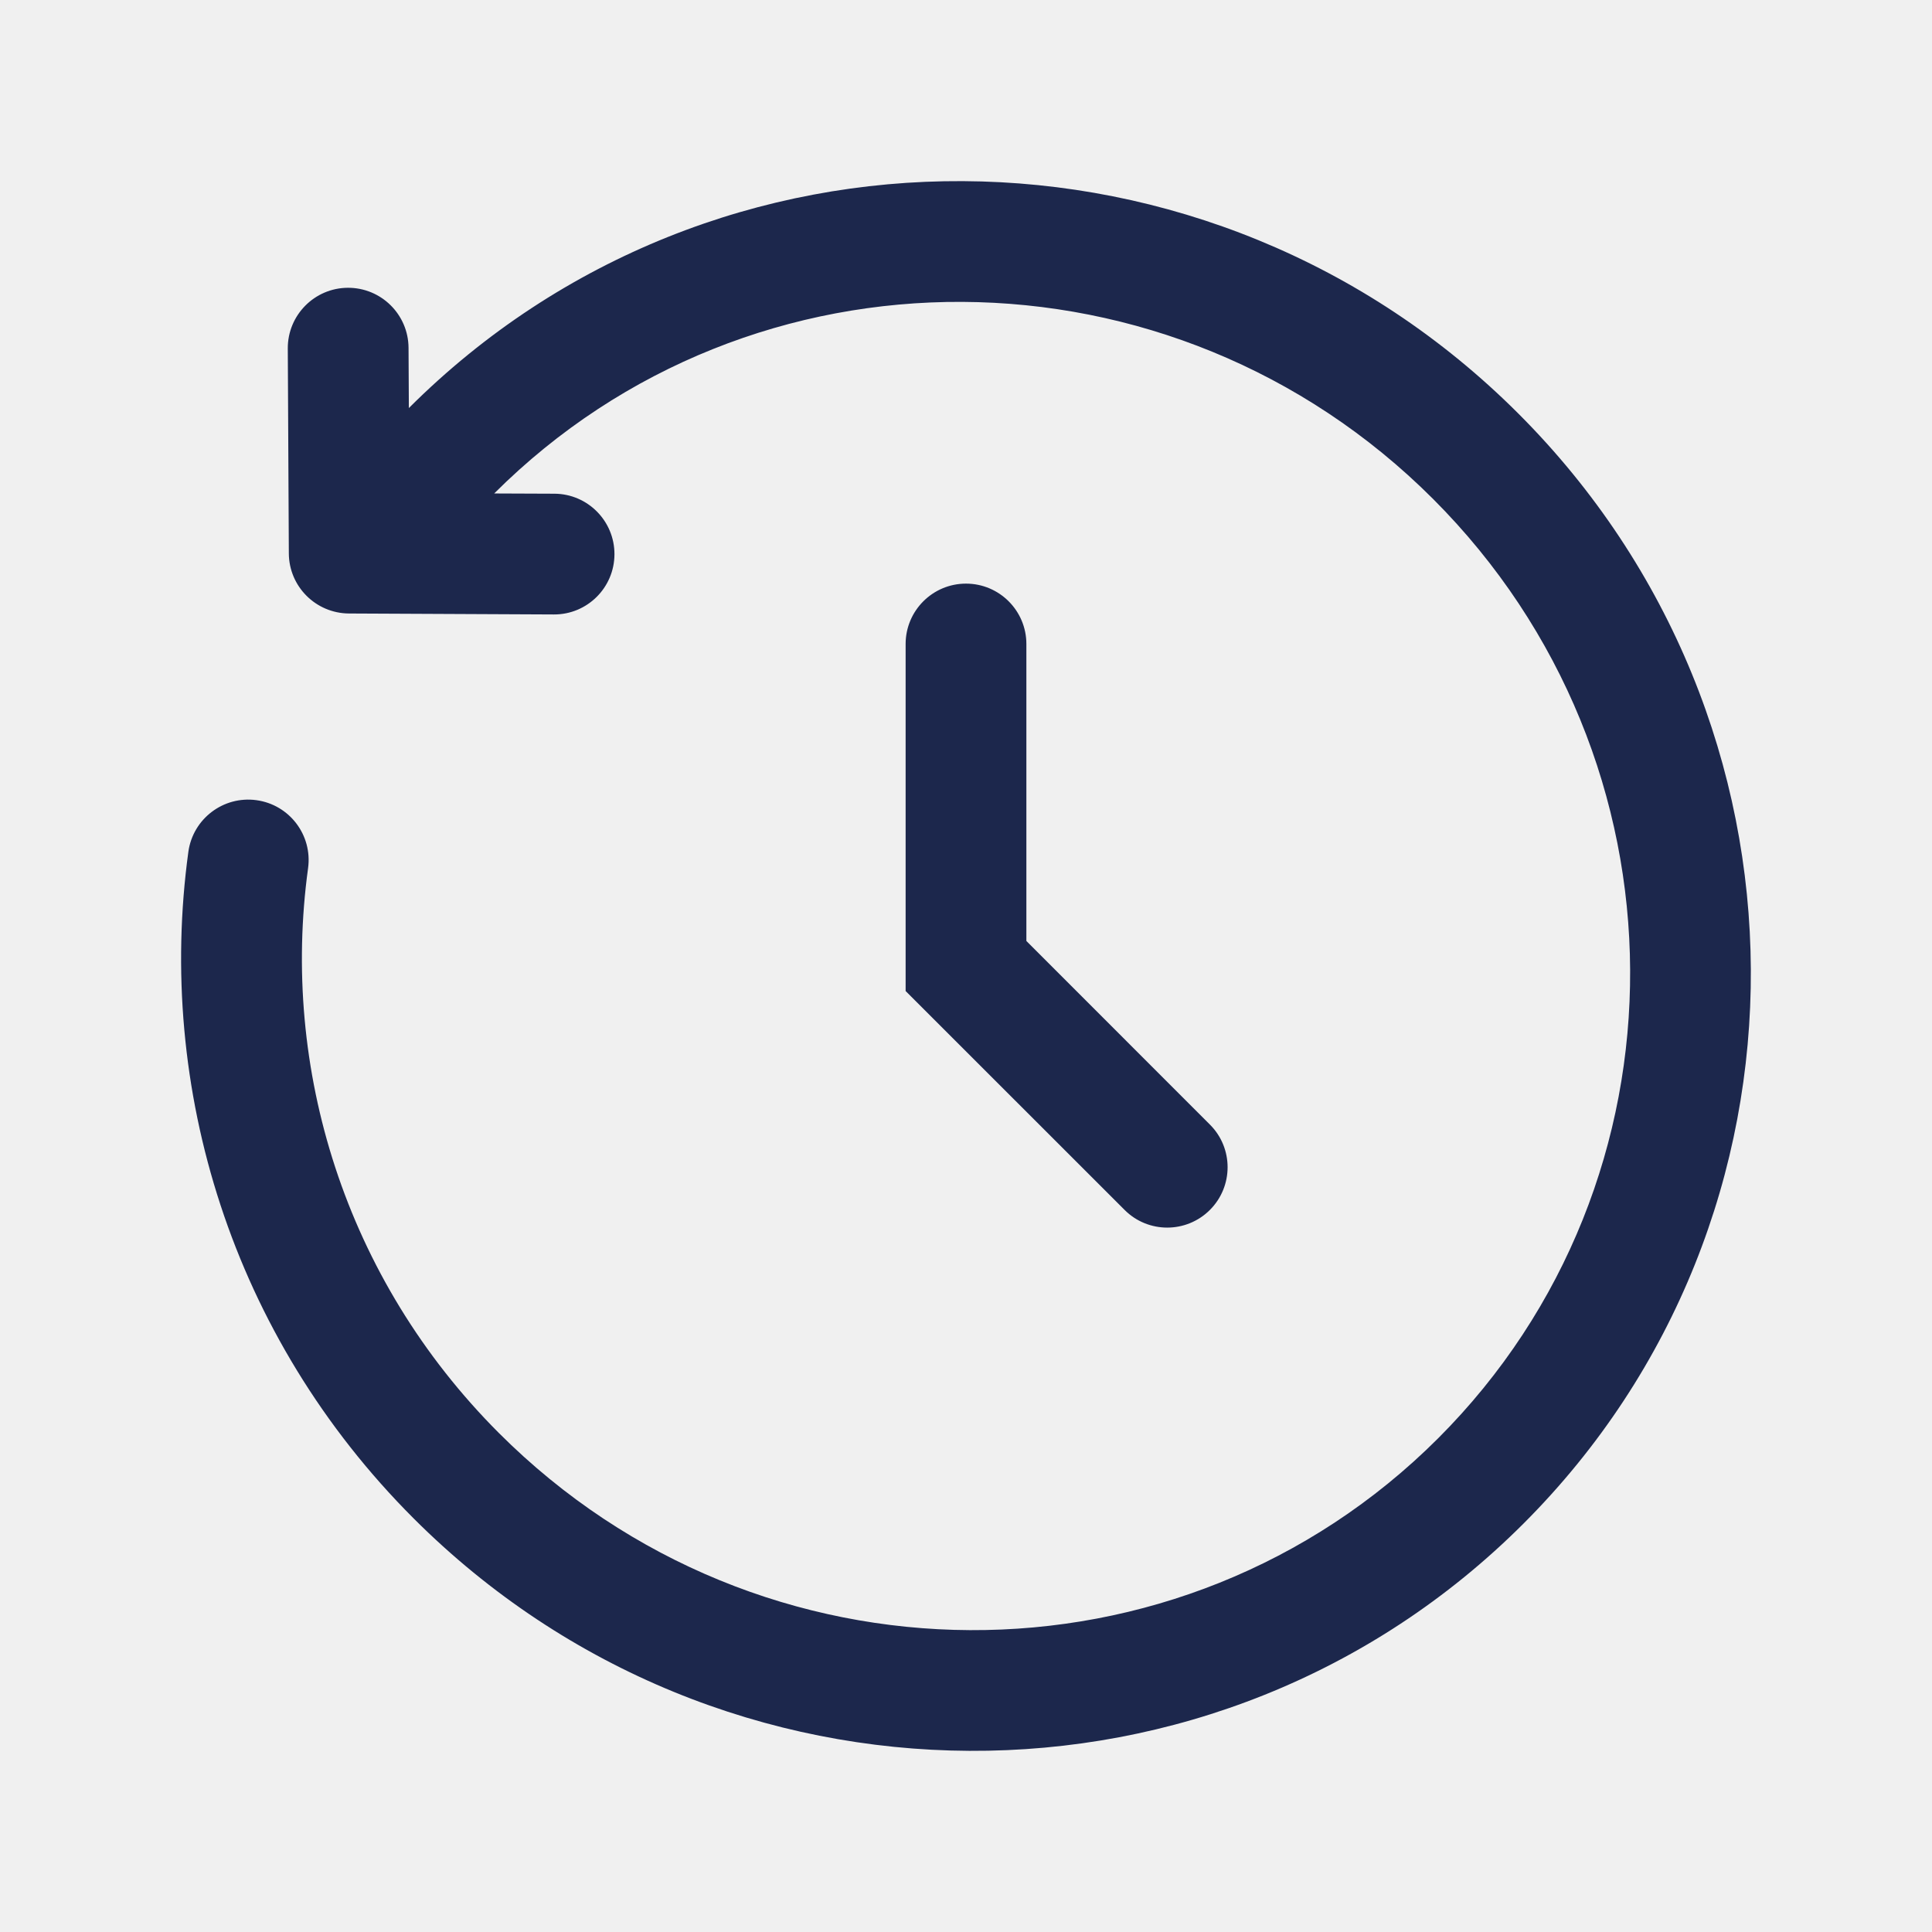
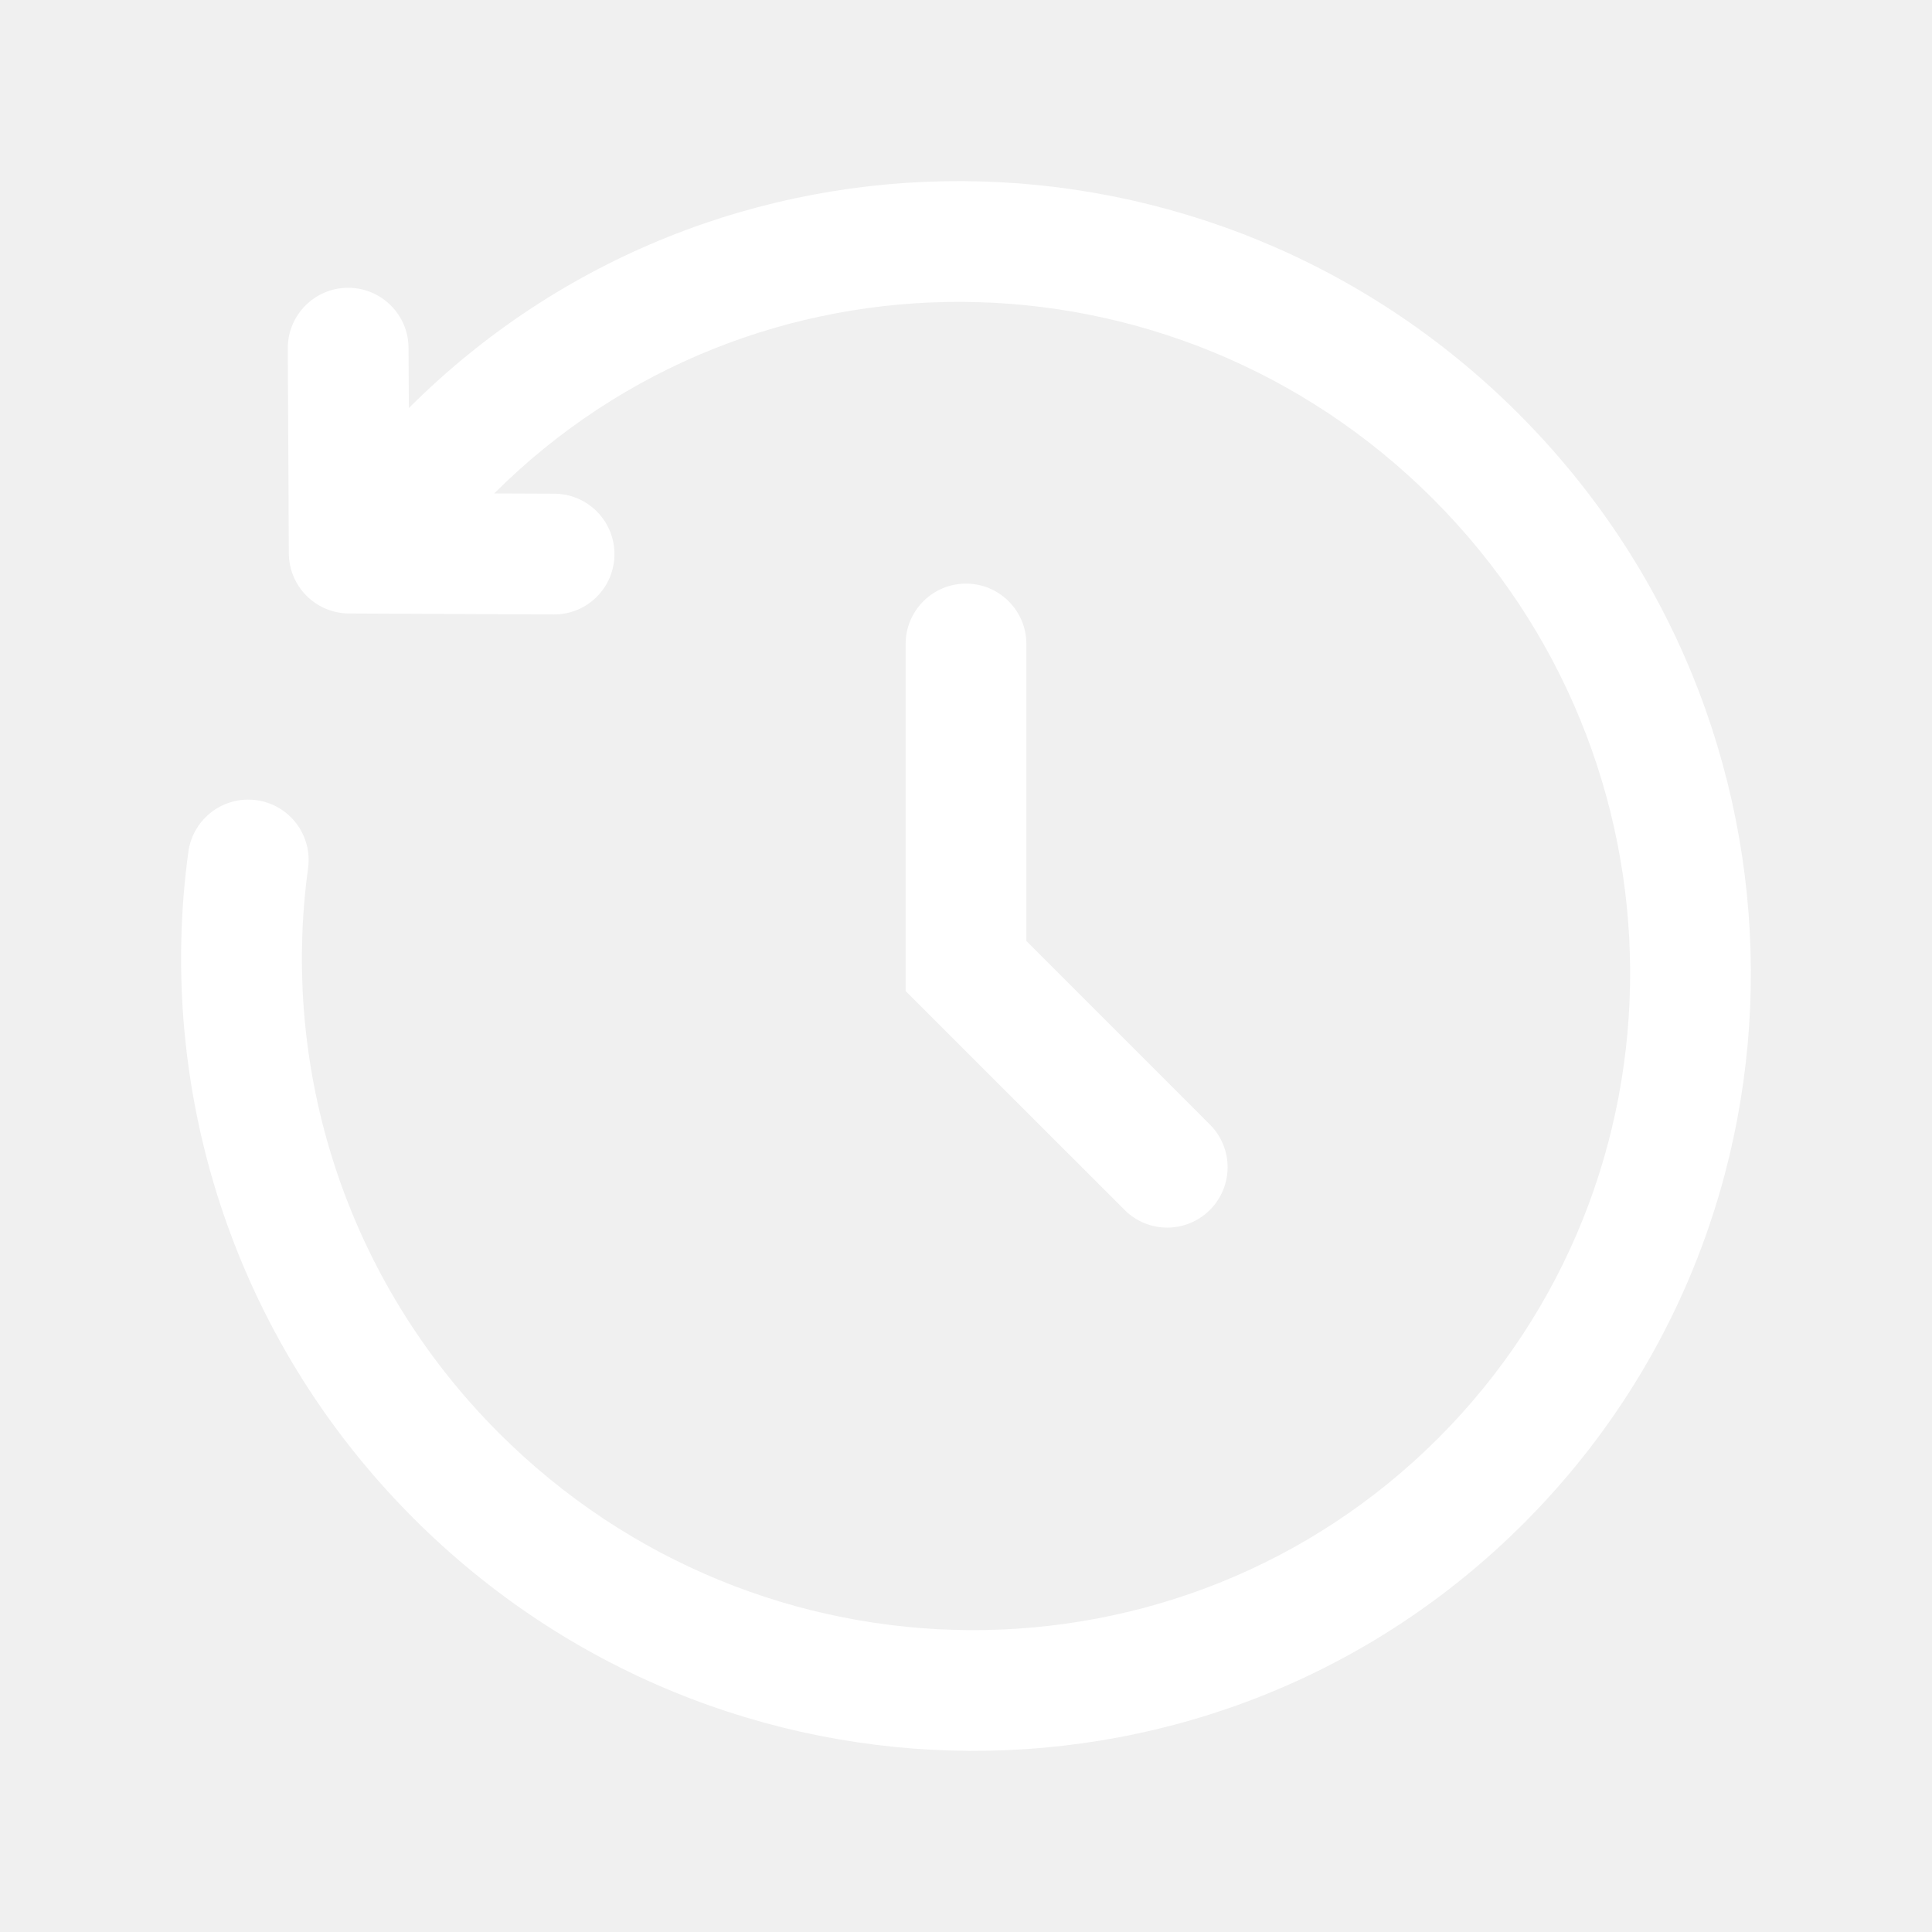
<svg xmlns="http://www.w3.org/2000/svg" width="800px" height="800px" viewBox="0 0 24 24" fill="none">
-   <path fill-rule="evenodd" clip-rule="evenodd" d="M5.079 5.069C8.874 1.279 15.044 1.319 18.862 5.138C22.682 8.958 22.721 15.131 18.926 18.926C15.131 22.721 8.958 22.682 5.138 18.862C2.874 16.598 1.939 13.51 2.34 10.581C2.397 10.171 2.775 9.884 3.185 9.94C3.596 9.996 3.883 10.374 3.827 10.785C3.487 13.265 4.278 15.881 6.198 17.802C9.443 21.046 14.666 21.065 17.866 17.866C21.065 14.666 21.046 9.443 17.802 6.198C14.559 2.956 9.339 2.935 6.139 6.13L6.887 6.133C7.301 6.135 7.635 6.473 7.633 6.887C7.631 7.301 7.294 7.635 6.88 7.633L4.334 7.621C3.923 7.618 3.59 7.286 3.588 6.874L3.575 4.329C3.573 3.915 3.907 3.577 4.321 3.575C4.735 3.573 5.073 3.907 5.075 4.321L5.079 5.069ZM12 7.25C12.414 7.25 12.75 7.586 12.75 8V11.689L15.03 13.97C15.323 14.262 15.323 14.737 15.03 15.03C14.737 15.323 14.262 15.323 13.97 15.03L11.25 12.311V8C11.25 7.586 11.586 7.25 12 7.25Z" fill="#1C274C" />
+   <path fill-rule="evenodd" clip-rule="evenodd" d="M5.079 5.069C8.874 1.279 15.044 1.319 18.862 5.138C22.682 8.958 22.721 15.131 18.926 18.926C15.131 22.721 8.958 22.682 5.138 18.862C2.874 16.598 1.939 13.51 2.34 10.581C2.397 10.171 2.775 9.884 3.185 9.94C3.596 9.996 3.883 10.374 3.827 10.785C3.487 13.265 4.278 15.881 6.198 17.802C9.443 21.046 14.666 21.065 17.866 17.866C21.065 14.666 21.046 9.443 17.802 6.198C14.559 2.956 9.339 2.935 6.139 6.13L6.887 6.133C7.301 6.135 7.635 6.473 7.633 6.887C7.631 7.301 7.294 7.635 6.88 7.633L4.334 7.621C3.923 7.618 3.59 7.286 3.588 6.874L3.575 4.329C3.573 3.915 3.907 3.577 4.321 3.575C4.735 3.573 5.073 3.907 5.075 4.321L5.079 5.069ZM12 7.25C12.414 7.25 12.75 7.586 12.75 8V11.689L15.03 13.97C15.323 14.262 15.323 14.737 15.03 15.03C14.737 15.323 14.262 15.323 13.97 15.03L11.25 12.311V8C11.25 7.586 11.586 7.25 12 7.25Z" fill="#fff" />
</svg>
